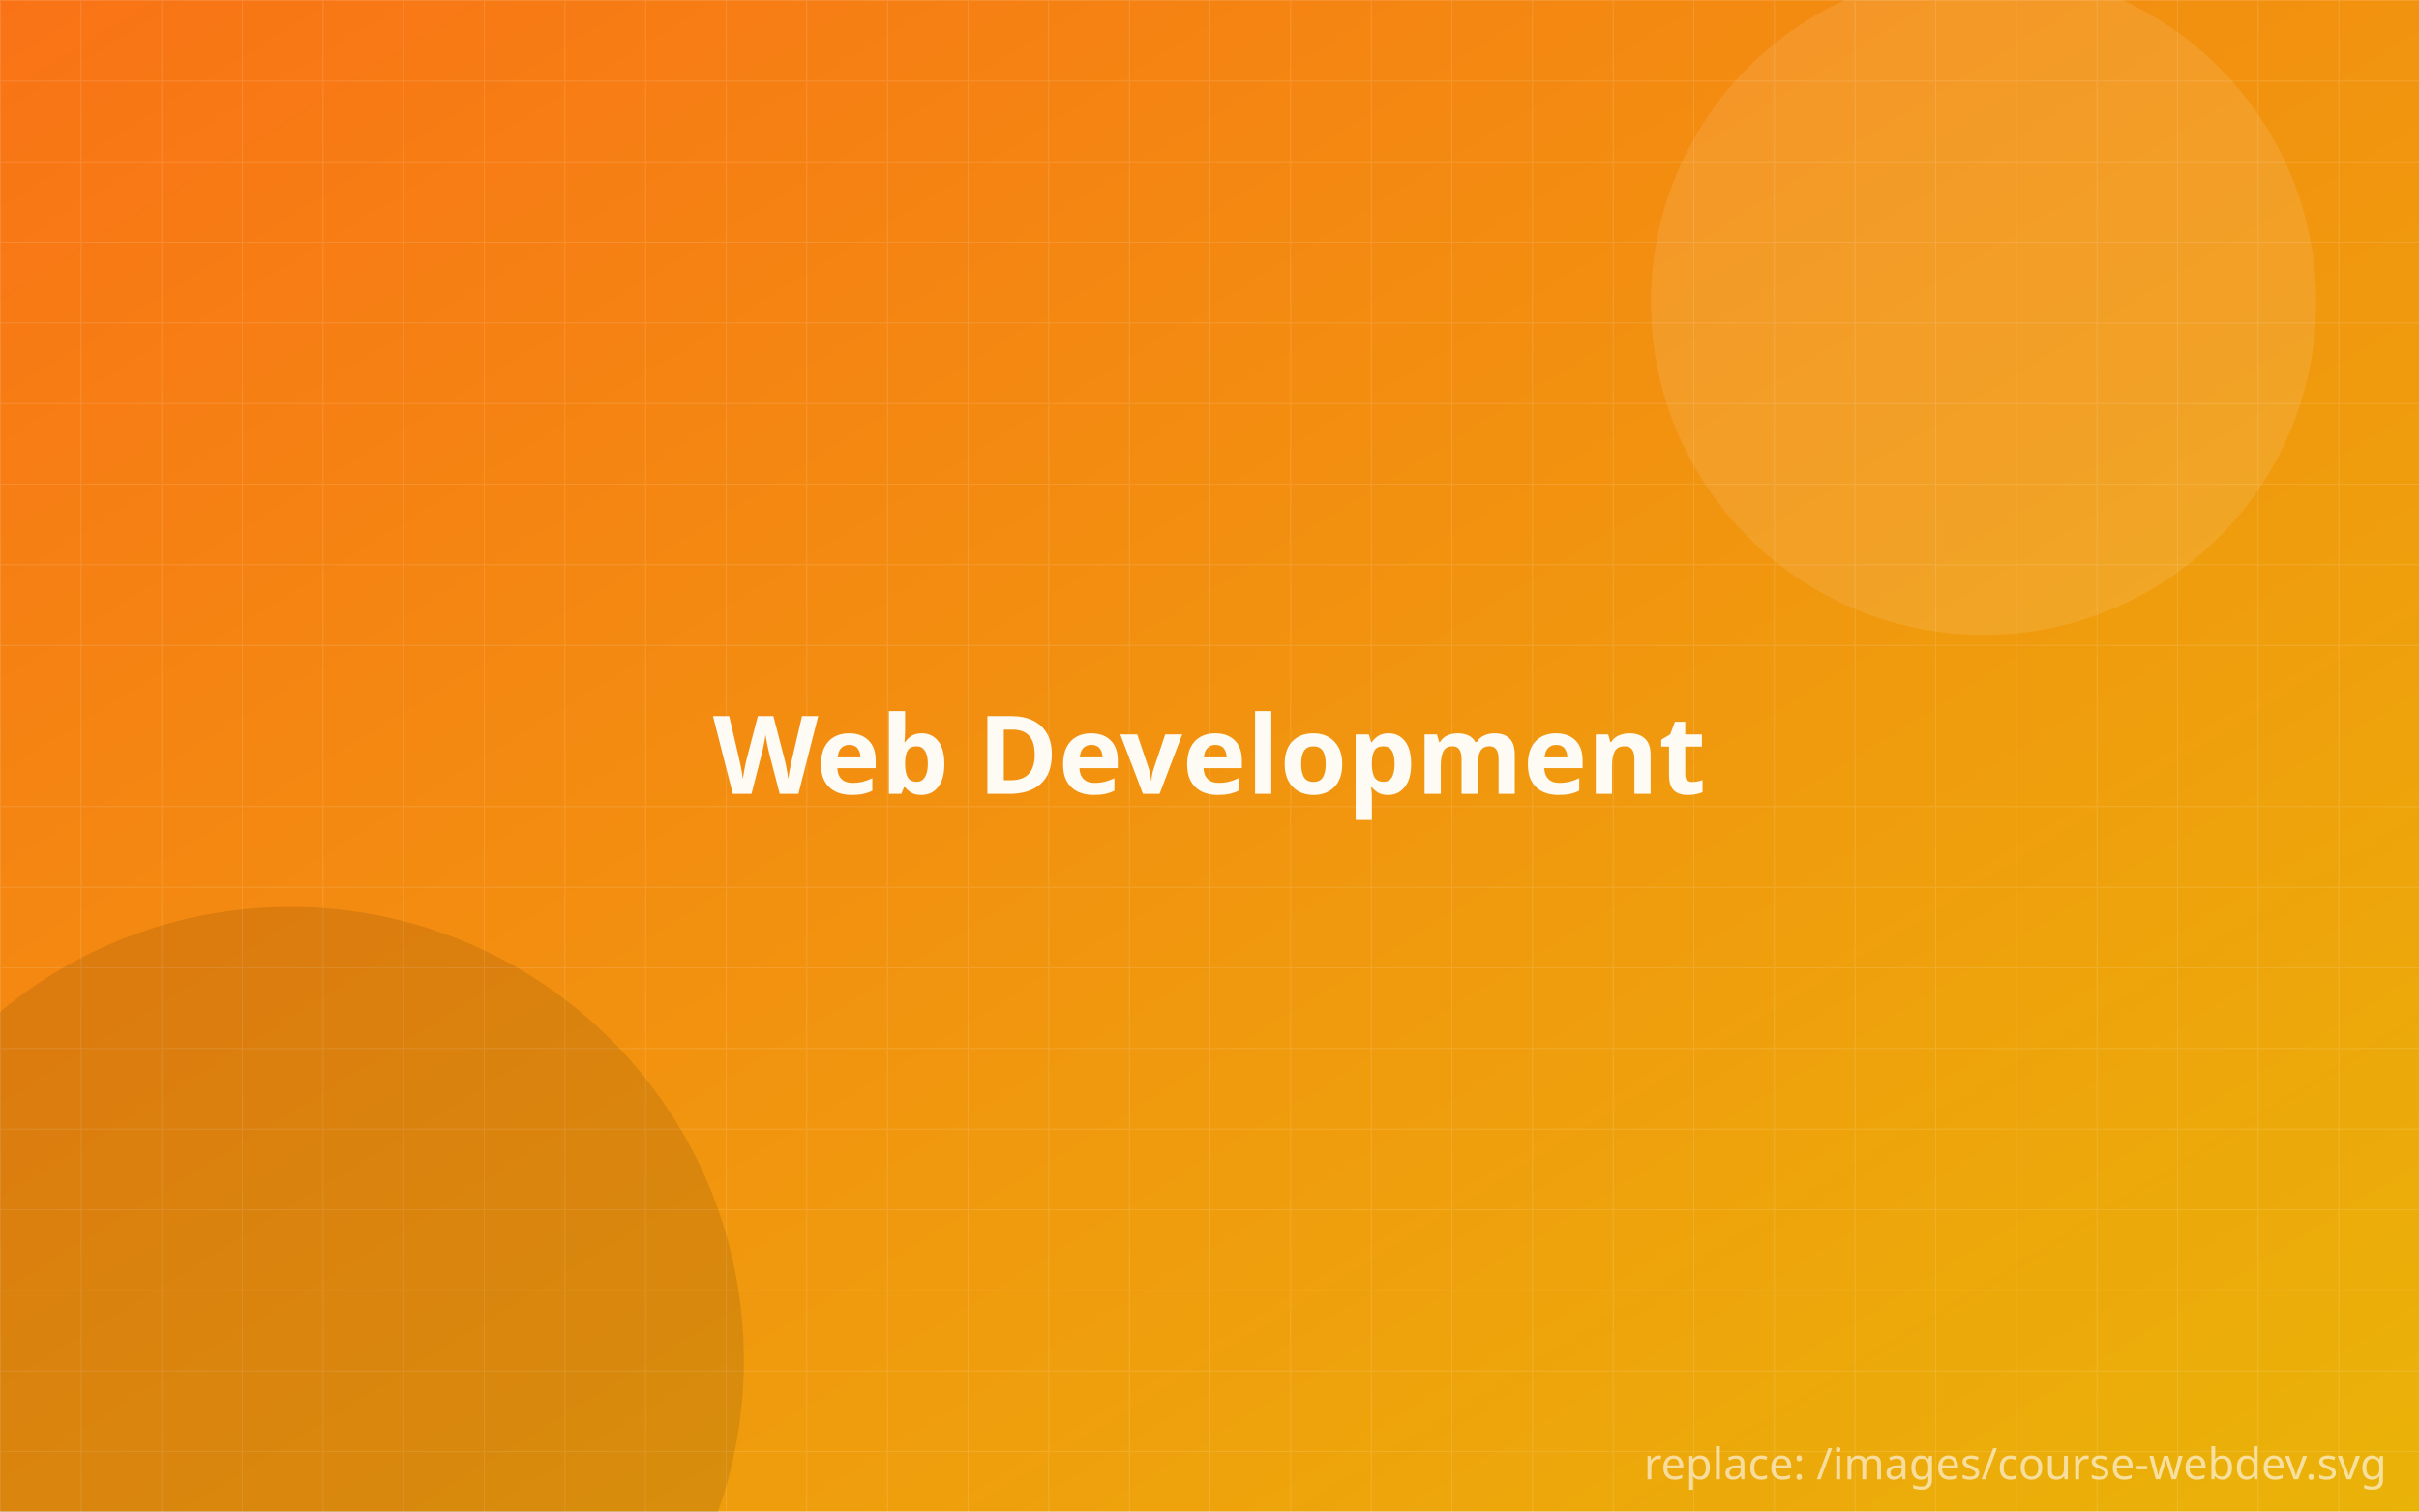
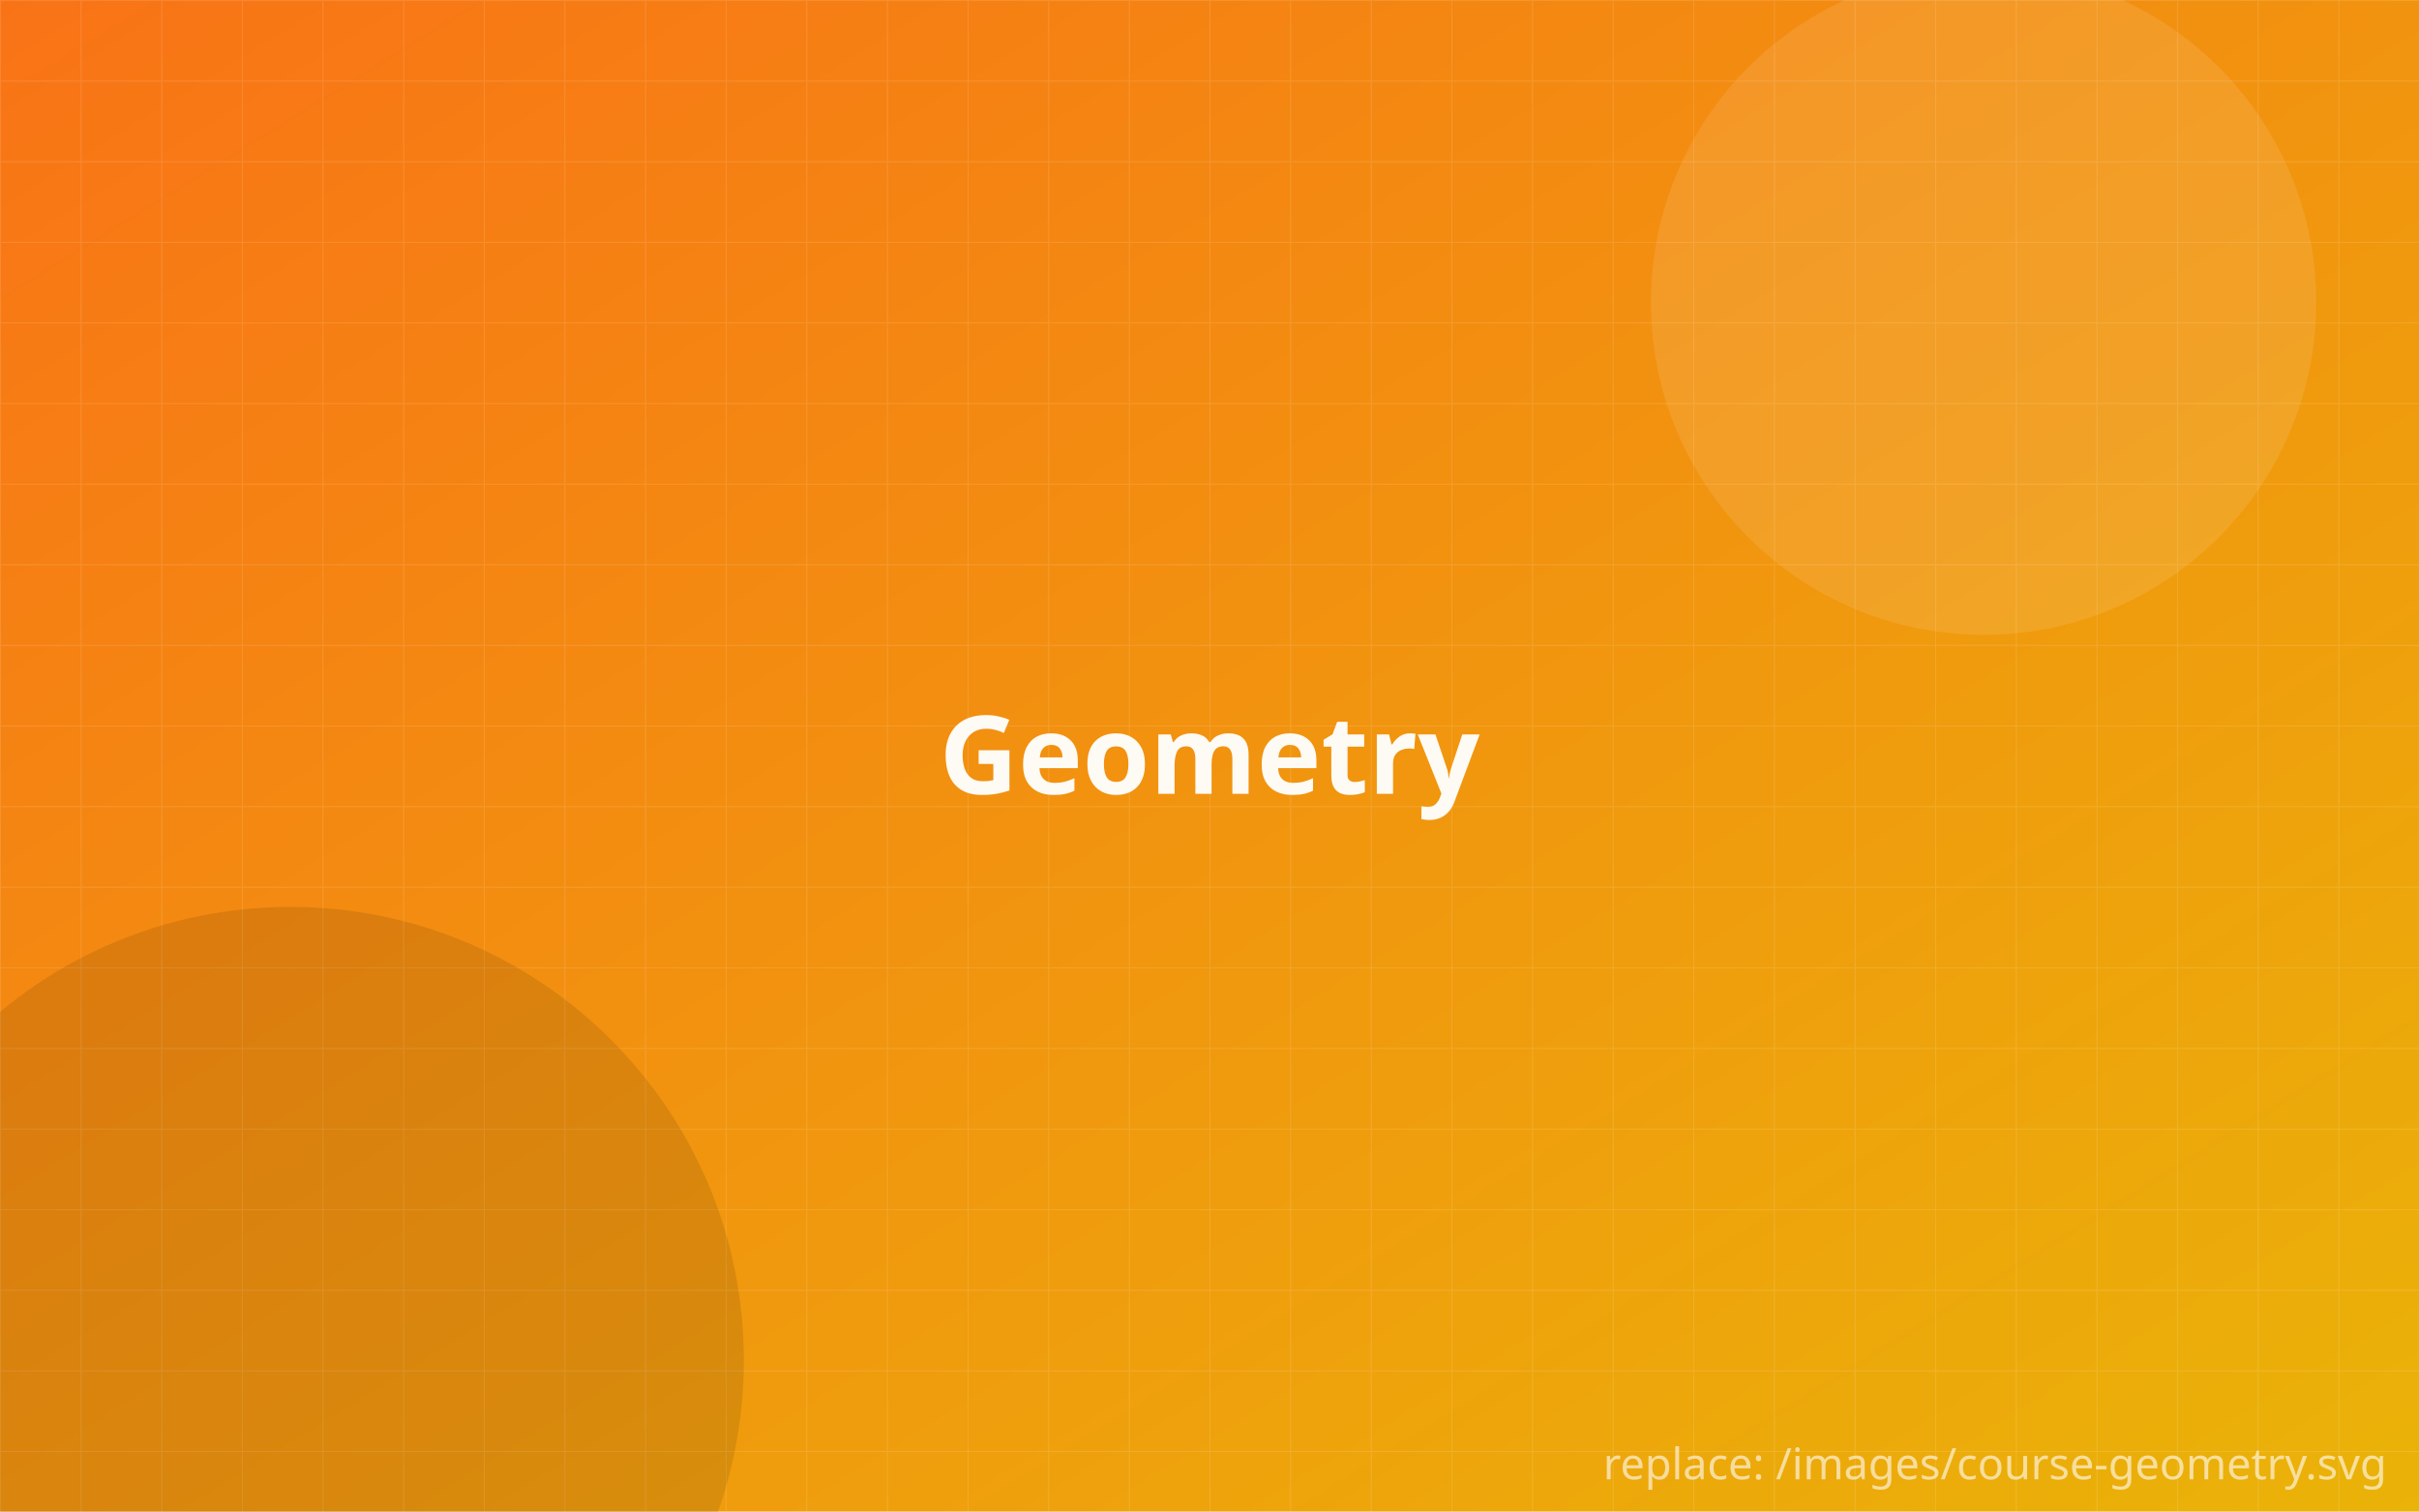
<svg xmlns="http://www.w3.org/2000/svg" width="1200" height="750" viewBox="0 0 1200 750">
  <defs>
    <linearGradient id="g" x1="0" y1="0" x2="1" y2="1">
      <stop offset="0" stop-color="#f97316" />
      <stop offset="1" stop-color="#eab308" />
    </linearGradient>
    <pattern id="p" width="40" height="40" patternUnits="userSpaceOnUse">
      <path d="M40 0H0V40" fill="none" stroke="#fff" stroke-opacity="0.12" />
    </pattern>
  </defs>
  <rect width="100%" height="100%" fill="url(#g)" />
  <rect width="100%" height="100%" fill="url(#p)" />
  <circle cx="984" cy="150" r="165" fill="#fff" fill-opacity="0.1" />
  <circle cx="144" cy="675" r="225" fill="#000" fill-opacity="0.1" />
-   <text x="50%" y="375" dy="0.35em" text-anchor="middle" font-family="system-ui, sans-serif" font-size="54" font-weight="700" fill="#fff" fill-opacity="0.95">Web Development</text>
-   <text x="1184" y="734" text-anchor="end" font-family="system-ui, sans-serif" font-size="21.6" fill="#fff" fill-opacity="0.6">replace: /images/course-webdev.svg</text>
+   <text x="50%" y="375" dy="0.35em" text-anchor="middle" font-family="system-ui, sans-serif" font-size="54" font-weight="700" fill="#fff" fill-opacity="0.95">Geometry</text>
+   <text x="1184" y="734" text-anchor="end" font-family="system-ui, sans-serif" font-size="21.6" fill="#fff" fill-opacity="0.6">replace: /images/course-geometry.svg</text>
</svg>
